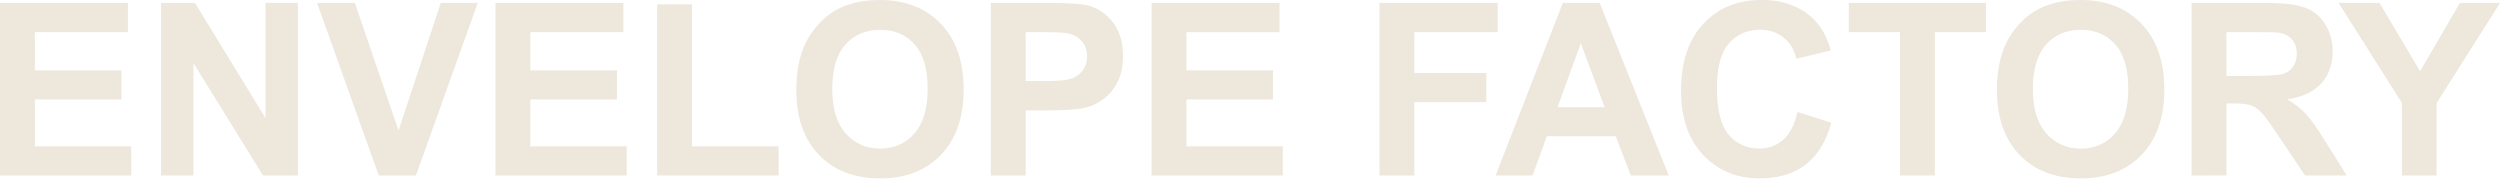
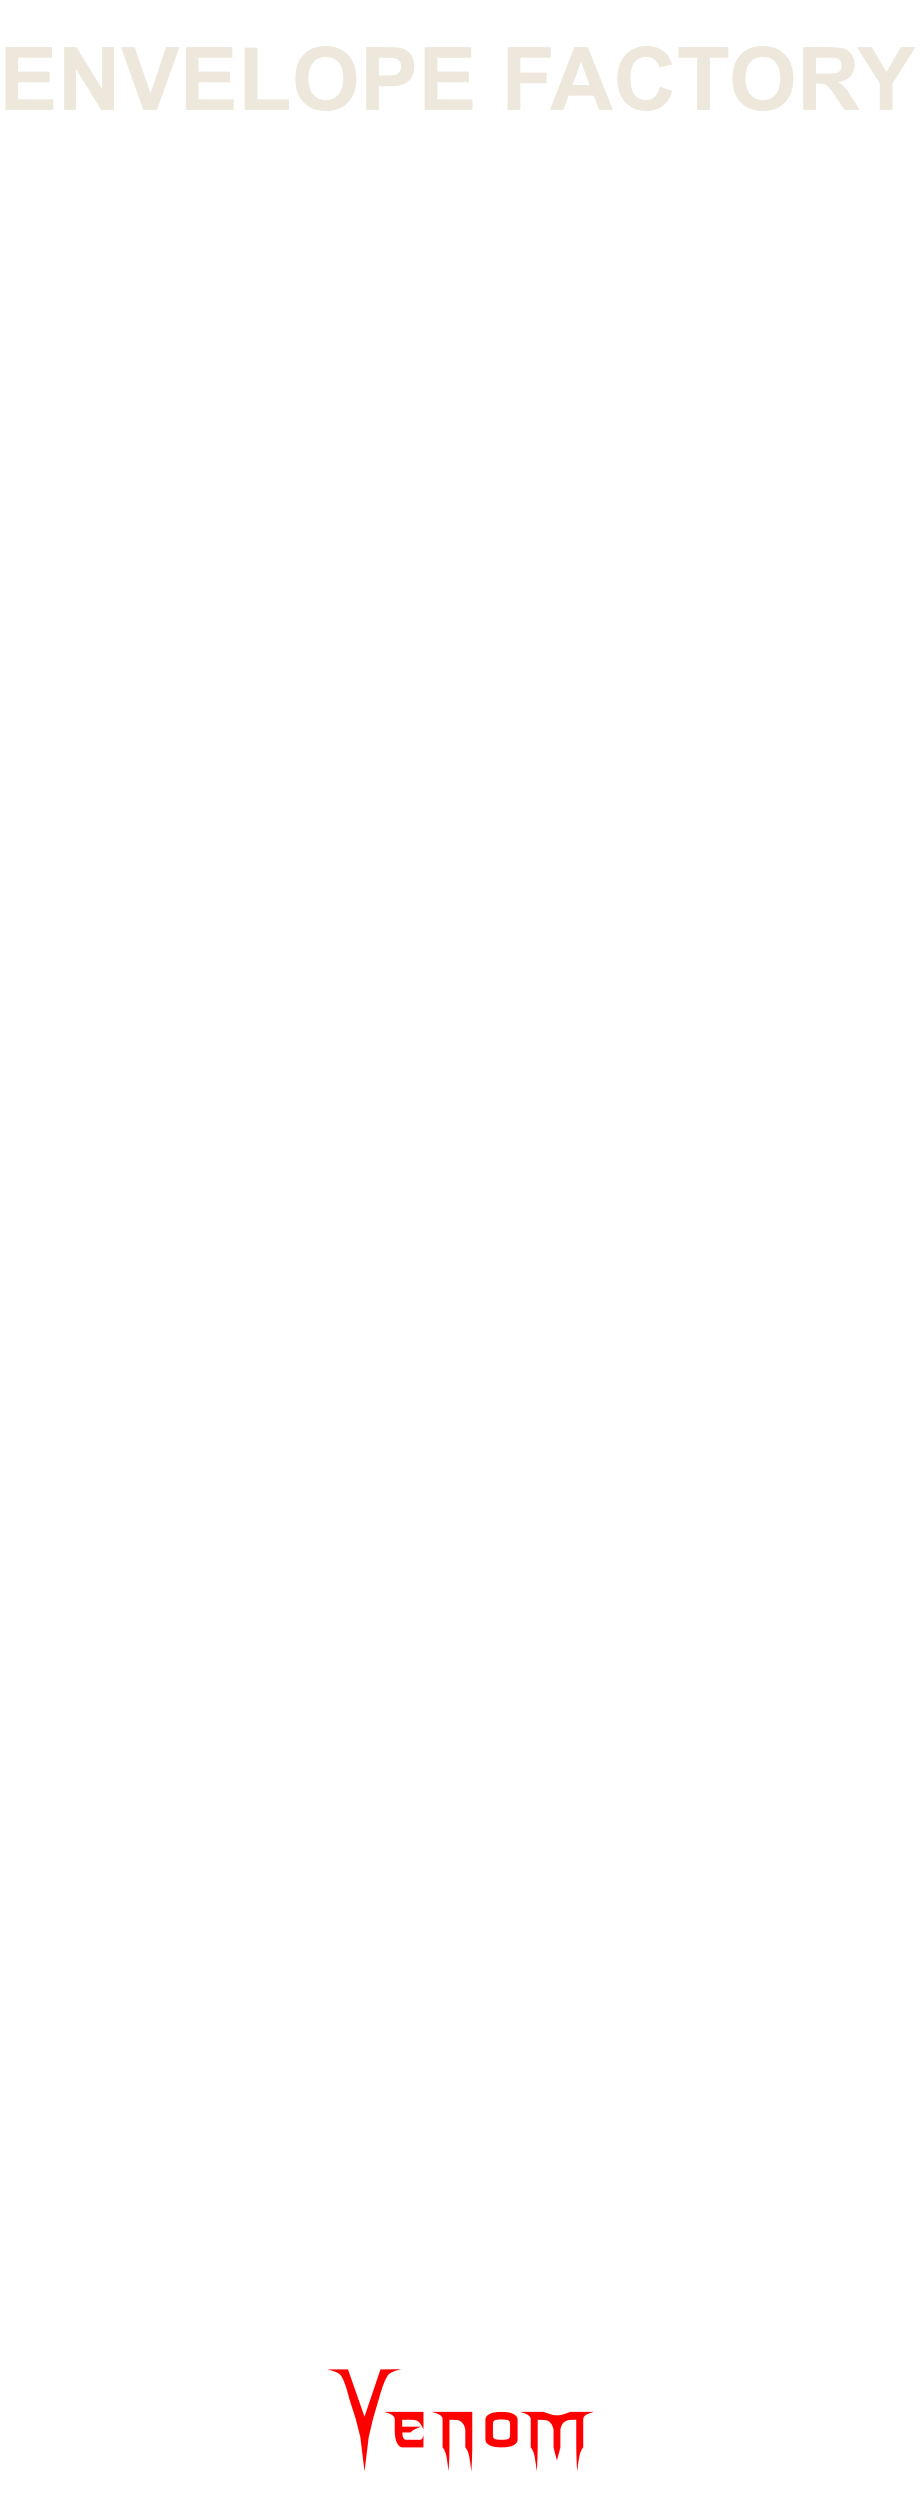
- <svg xmlns="http://www.w3.org/2000/svg" width="138.326" height="9.87" viewBox="0 0 36.599 2.611" version="1.1" id="svg39152">
-   <defs id="defs39149" />
-   <g id="layer1">
-     <g aria-label="ENVELOPE FACTORY" id="text93457" style="font-weight:bold;font-size:13.333px;line-height:1.25;font-family:Arial;-inkscape-font-specification:'Arial, Bold';font-variant-ligatures:none;text-align:center;text-anchor:middle;display:inline;fill:#ede7dc;fill-opacity:1" transform="matrix(0.2645833,0,0,0.2645833,-11.58461,-1.70923)">
+ <svg xmlns="http://www.w3.org/2000/svg" width="140" height="380" viewBox="0 0 140 380" version="1.1" id="svg100">
+   <defs id="defs7">
+     <rect x="85" y="10" width="51.058" height="25" id="rect29906" />
+     <linearGradient id="a8e142bb-541b-4903-be63-d5d069028a5d" x1="22.5" x2="22.5" y2="380" gradientUnits="userSpaceOnUse">
+       <stop offset="0" stop-color="#ebebeb" id="stop2" />
+       <stop offset="1" stop-color="#e1e1e1" id="stop4" />
+     </linearGradient>
+     <rect x="85" y="10" width="51.058" height="25" id="rect29906-0" />
+     <linearGradient id="a8e142bb-541b-4903-be63-d5d069028a5d-4" x1="22.5" x2="22.5" y2="380" gradientUnits="userSpaceOnUse">
+       <stop offset="0" stop-color="#ebebeb" id="stop2-3" />
+       <stop offset="1" stop-color="#e1e1e1" id="stop4-3" />
+     </linearGradient>
+     <rect x="85" y="10" width="51.058" height="25" id="rect29906-2" />
+     <linearGradient id="a8e142bb-541b-4903-be63-d5d069028a5d-2" x1="22.5" x2="22.5" y2="380" gradientUnits="userSpaceOnUse">
+       <stop offset="0" stop-color="#ebebeb" id="stop2-4" />
+       <stop offset="1" stop-color="#e1e1e1" id="stop4-6" />
+     </linearGradient>
+   </defs>
+   <g id="layer4" style="display:inline" />
+   <g id="layer3" style="display:inline">
+     <g id="g42796" transform="matrix(0.3045829,0,0,0.3045829,46.93755,-12.6854)" style="display:inline;fill:#ff0000">
+       <g aria-label="enom" id="text4270-27" style="font-size:49.389px;line-height:1.25;font-family:'NECK ROMANCER';-inkscape-font-specification:'NECK ROMANCER, Normal';font-variant-ligatures:none;text-align:center;text-anchor:middle;fill:#ff0000;stroke-width:2.646">
+         <path d="m 46.609,1249.244 q 0,1.158 0,3.425 3.183,0 9.453,0 -1.64,0.579 -2.99,1.206 -1.35,0.627 -2.363,1.688 -1.35,0 -4.051,0 0,1.495 0.434,2.556 0.386,1.109 1.833,1.109 2.267,0 6.801,0 0.482,-0.145 0.868,-0.627 0.338,-0.53 0.627,-1.736 0,2.026 0,6.125 -3.521,0 -10.563,0 -1.543,0 -2.653,-2.219 -1.109,-2.17 -1.109,-6.318 0,-1.978 0,-5.836 -0.386,-1.35 -1.881,-2.122 -1.495,-0.724 -3.569,-1.206 6.608,0 19.775,0 0,2.942 0,8.778 -1.206,-2.701 -2.219,-3.666 -1.013,-0.965 -2.701,-1.109 -0.916,-0.097 -2.17,-0.097 -1.206,0.048 -2.846,0.048 -0.241,0 -0.675,0 z" id="path42762" style="fill:#ff0000" />
+         <path d="m 81.577,1245.289 q 0,5.884 0,17.701 0,3.087 -0.145,6.077 -0.096,3.039 -0.338,5.933 -0.386,-3.714 -0.965,-6.994 -0.531,-3.328 -2.026,-5.016 0,-2.99 0,-8.923 -0.241,-1.351 -0.723,-2.219 -0.482,-0.868 -1.061,-1.399 -1.109,-1.013 -2.412,-1.109 -1.35,-0.097 -2.267,-0.097 -0.482,0 -1.447,0 0,4.582 0,13.746 0,3.087 -0.096,6.077 -0.145,3.039 -0.386,5.933 -0.386,-3.714 -0.916,-6.994 -0.579,-3.328 -2.026,-5.016 0,-4.823 0,-14.373 -0.386,-1.35 -1.881,-2.122 -1.495,-0.724 -3.569,-1.206 6.752,0 20.257,0 z" id="path42764" style="fill:#ff0000" />
+         <path d="m 104.197,1249.051 q 0,3.376 0,10.177 0,1.543 -1.929,2.653 -1.929,1.109 -6.077,1.109 -4.196,0 -6.125,-1.109 -1.929,-1.109 -1.929,-2.653 0,-3.376 0,-10.177 0,-1.543 1.929,-2.653 1.929,-1.109 6.125,-1.109 4.148,0 6.077,1.109 1.929,1.109 1.929,2.653 z m -3.762,7.91 q 0,-1.881 0,-5.643 0,-1.688 -1.254,-1.978 -1.206,-0.289 -2.99,-0.289 -1.833,0 -3.039,0.289 -1.254,0.289 -1.254,1.978 0,1.881 0,5.643 0,1.688 1.254,1.977 1.206,0.289 3.039,0.289 1.785,0 2.99,-0.289 1.254,-0.289 1.254,-1.977 z" id="path42766" style="fill:#ff0000" />
+         <path d="m 142.348,1245.289 q -2.026,0.482 -3.521,1.206 -1.543,0.772 -1.881,2.122 0,4.775 0,14.373 -1.495,1.688 -2.026,5.016 -0.579,3.28 -0.965,6.994 -0.241,-2.894 -0.338,-5.933 -0.145,-2.99 -0.145,-6.077 0,-4.582 0,-13.746 -0.482,0 -1.399,0 -0.531,0 -1.158,0 -0.627,0 -1.302,0.145 -1.254,0.241 -2.412,1.206 -1.158,0.965 -1.64,3.473 0,2.99 0,8.923 -0.145,0.627 -0.289,1.109 -0.097,0.482 -0.193,0.82 -0.531,1.978 -0.386,1.351 0.193,-0.627 -0.289,1.158 -0.097,0.338 -0.241,0.868 -0.145,0.531 -0.338,1.302 -0.145,-0.675 -0.289,-1.206 -0.145,-0.482 -0.241,-0.82 -0.531,-2.026 -0.338,-1.302 0.193,0.772 -0.434,-1.688 -0.048,-0.289 -0.193,-0.724 -0.097,-0.386 -0.193,-0.868 0,-2.99 0,-8.923 -0.289,-1.351 -0.772,-2.219 -0.482,-0.868 -1.061,-1.399 -1.109,-1.013 -2.412,-1.109 -1.302,-0.097 -2.267,-0.097 -0.482,0 -1.399,0 0,4.582 0,13.746 0,3.087 -0.145,6.077 -0.097,3.039 -0.338,5.933 -0.386,-3.714 -0.965,-6.994 -0.531,-3.328 -2.026,-5.016 0,-4.823 0,-14.373 -0.386,-1.35 -1.881,-2.122 -1.495,-0.724 -3.569,-1.206 3.955,0 11.768,0 1.158,0.386 3.473,1.157 0.772,0.289 1.592,0.434 0.82,0.145 1.688,0.145 0.868,0 1.736,-0.145 0.82,-0.145 1.592,-0.434 1.158,-0.386 3.424,-1.157 3.955,0 11.768,0 z" id="path42768" style="fill:#ff0000" />
+       </g>
+       <g aria-label="V" transform="matrix(1.236317,0,0,0.8088538,-497.8809,123.4859)" id="text4270-3-5-2" style="font-size:78.506px;line-height:1.25;font-family:Nosferotica;-inkscape-font-specification:'Nosferotica, Normal';font-variant-ligatures:none;text-align:center;text-anchor:middle;fill:#ff0000;stroke-width:3.271">
+         <path d="m 431.65,1360.686 8.574,-0.102 c 0,0 -4.408,1.088 -5.599,3.728 -1.881,4.169 -3.642,14.663 -3.642,14.663 l -2.233,11.519 -1.833,11.831 -1.718,21.311 -1.695,-21.311 -1.922,-11.521 -2.501,-11.829 c 0,0 -1.52,-10.287 -3.383,-14.483 -1.145,-2.579 -5.634,-3.806 -5.634,-3.806 h 8.466 l 6.669,29.157 z" id="path30410" style="fill:#ff0000" />
+       </g>
+     </g>
+     <g aria-label="ENVELOPE FACTORY" id="text93457" style="font-weight:bold;font-size:13.333px;line-height:1.25;font-family:Arial;-inkscape-font-specification:'Arial, Bold';font-variant-ligatures:none;text-align:center;text-anchor:middle;display:inline;fill:#ede7dc;fill-opacity:1" transform="translate(-42.94758,0.5399192)">
      <path d="M 43.784,16.167 V 6.623 h 7.077 V 8.237 H 45.711 V 10.353 h 4.792 v 1.608 h -4.792 v 2.598 h 5.332 v 1.608 z" id="path117340" style="fill:#ede7dc;fill-opacity:1" />
      <path d="M 52.697,16.167 V 6.623 h 1.875 l 3.906,6.374 V 6.623 h 1.79 V 16.167 H 58.335 L 54.487,9.943 v 6.224 z" id="path117342" style="fill:#ede7dc;fill-opacity:1" />
      <path d="M 64.741,16.167 61.33,6.623 h 2.09 l 2.415,7.064 2.337,-7.064 h 2.044 l -3.418,9.544 z" id="path117344" style="fill:#ede7dc;fill-opacity:1" />
      <path d="M 71.2,16.167 V 6.623 h 7.077 V 8.237 H 73.127 V 10.353 h 4.792 v 1.608 h -4.792 v 2.598 h 5.332 v 1.608 z" id="path117346" style="fill:#ede7dc;fill-opacity:1" />
      <path d="M 80.145,16.167 V 6.701 h 1.927 v 7.858 h 4.792 v 1.608 z" id="path117348" style="fill:#ede7dc;fill-opacity:1" />
      <path d="m 87.847,11.454 q 0,-1.458 0.436,-2.448 0.326,-0.729 0.885,-1.309 0.566,-0.579 1.237,-0.859 0.892,-0.378 2.057,-0.378 2.109,0 3.372,1.309 1.27,1.309 1.27,3.639 0,2.311 -1.257,3.62 -1.257,1.302 -3.359,1.302 -2.129,0 -3.385,-1.296 -1.257,-1.302 -1.257,-3.581 z m 1.986,-0.065 q 0,1.621 0.749,2.461 0.749,0.833 1.901,0.833 1.152,0 1.888,-0.827 0.742,-0.833 0.742,-2.493 0,-1.641 -0.723,-2.448 -0.716,-0.807 -1.908,-0.807 -1.191,0 -1.921,0.82 -0.729,0.814 -0.729,2.461 z" id="path117350" style="fill:#ede7dc;fill-opacity:1" />
      <path d="M 98.608,16.167 V 6.623 h 3.092 q 1.758,0 2.292,0.143 0.82,0.215 1.374,0.937 0.553,0.716 0.553,1.855 0,0.879 -0.319,1.478 -0.319,0.599 -0.814,0.944 -0.488,0.339 -0.996,0.449 -0.69,0.137 -1.999,0.137 h -1.256 v 3.6 z m 1.927,-7.93 v 2.708 h 1.055 q 1.139,0 1.523,-0.15 0.384,-0.15 0.599,-0.469 0.221,-0.319 0.221,-0.742 0,-0.521 -0.306,-0.859 -0.306,-0.339 -0.775,-0.423 -0.345,-0.065 -1.387,-0.065 z" id="path117352" style="fill:#ede7dc;fill-opacity:1" />
      <path d="M 107.502,16.167 V 6.623 h 7.077 v 1.615 h -5.15 V 10.353 h 4.792 v 1.608 h -4.792 v 2.598 h 5.332 v 1.608 z" id="path117354" style="fill:#ede7dc;fill-opacity:1" />
      <path d="M 120.112,16.167 V 6.623 h 6.543 v 1.615 h -4.616 v 2.259 h 3.984 v 1.615 h -3.984 v 4.056 z" id="path117356" style="fill:#ede7dc;fill-opacity:1" />
      <path d="m 136.115,16.167 h -2.096 l -0.833,-2.168 h -3.815 l -0.788,2.168 h -2.044 l 3.717,-9.544 h 2.038 z m -3.548,-3.776 -1.315,-3.542 -1.289,3.542 z" id="path117358" style="fill:#ede7dc;fill-opacity:1" />
      <path d="m 143.244,12.658 1.868,0.592 q -0.43,1.562 -1.432,2.324 -0.996,0.755 -2.533,0.755 -1.901,0 -3.125,-1.296 -1.224,-1.302 -1.224,-3.555 0,-2.383 1.23,-3.698 1.23,-1.322 3.236,-1.322 1.751,0 2.845,1.035 0.651,0.612 0.977,1.758 l -1.908,0.456 q -0.169,-0.742 -0.71,-1.172 -0.534,-0.43 -1.302,-0.43 -1.061,0 -1.725,0.762 -0.658,0.762 -0.658,2.467 0,1.81 0.651,2.578 0.651,0.768 1.693,0.768 0.768,0 1.322,-0.488 0.553,-0.488 0.794,-1.536 z" id="path117360" style="fill:#ede7dc;fill-opacity:1" />
      <path d="M 148.914,16.167 V 8.237 h -2.832 V 6.623 h 7.585 v 1.615 h -2.826 v 7.93 z" id="path117362" style="fill:#ede7dc;fill-opacity:1" />
      <path d="m 154.279,11.454 q 0,-1.458 0.436,-2.448 0.326,-0.729 0.885,-1.309 0.566,-0.579 1.237,-0.859 0.892,-0.378 2.057,-0.378 2.109,0 3.372,1.309 1.27,1.309 1.27,3.639 0,2.311 -1.256,3.62 -1.257,1.302 -3.359,1.302 -2.129,0 -3.385,-1.296 -1.257,-1.302 -1.257,-3.581 z m 1.986,-0.065 q 0,1.621 0.749,2.461 0.749,0.833 1.901,0.833 1.152,0 1.888,-0.827 0.742,-0.833 0.742,-2.493 0,-1.641 -0.723,-2.448 -0.716,-0.807 -1.908,-0.807 -1.191,0 -1.921,0.82 -0.729,0.814 -0.729,2.461 z" id="path117364" style="fill:#ede7dc;fill-opacity:1" />
      <path d="M 165.047,16.167 V 6.623 h 4.056 q 1.53,0 2.22,0.26 0.697,0.254 1.113,0.911 0.417,0.658 0.417,1.504 0,1.074 -0.632,1.777 -0.632,0.697 -1.888,0.879 0.625,0.365 1.029,0.801 0.41,0.436 1.1,1.549 l 1.165,1.862 h -2.305 l -1.393,-2.077 q -0.742,-1.113 -1.016,-1.4 -0.273,-0.293 -0.579,-0.397 -0.306,-0.111 -0.97,-0.111 h -0.391 v 3.984 z m 1.927,-5.508 h 1.426 q 1.387,0 1.732,-0.117 0.345,-0.117 0.54,-0.404 0.195,-0.286 0.195,-0.716 0,-0.482 -0.26,-0.775 -0.254,-0.299 -0.723,-0.378 -0.234,-0.033 -1.406,-0.033 h -1.504 z" id="path117366" style="fill:#ede7dc;fill-opacity:1" />
      <path d="m 176.681,16.167 v -4.017 l -3.496,-5.527 h 2.259 l 2.246,3.776 2.201,-3.776 h 2.22 l -3.509,5.54 v 4.004 z" id="path117368" style="fill:#ede7dc;fill-opacity:1" />
    </g>
  </g>
+   <g id="f45e0130-37b7-4f8b-95b3-6408baa23eb1" data-name="components" style="display:inline" />
+   <g id="layer5" style="display:inline" />
+   <g id="layer2" style="display:inline" />
+   <text xml:space="preserve" id="text29904" style="font-weight:bold;font-size:8px;line-height:1.25;font-family:Arial;-inkscape-font-specification:'Arial, Bold';font-variant-ligatures:none;text-align:center;white-space:pre;shape-inside:url(#rect29906)" />
+   <g id="layer1" style="display:inline" />
</svg>
